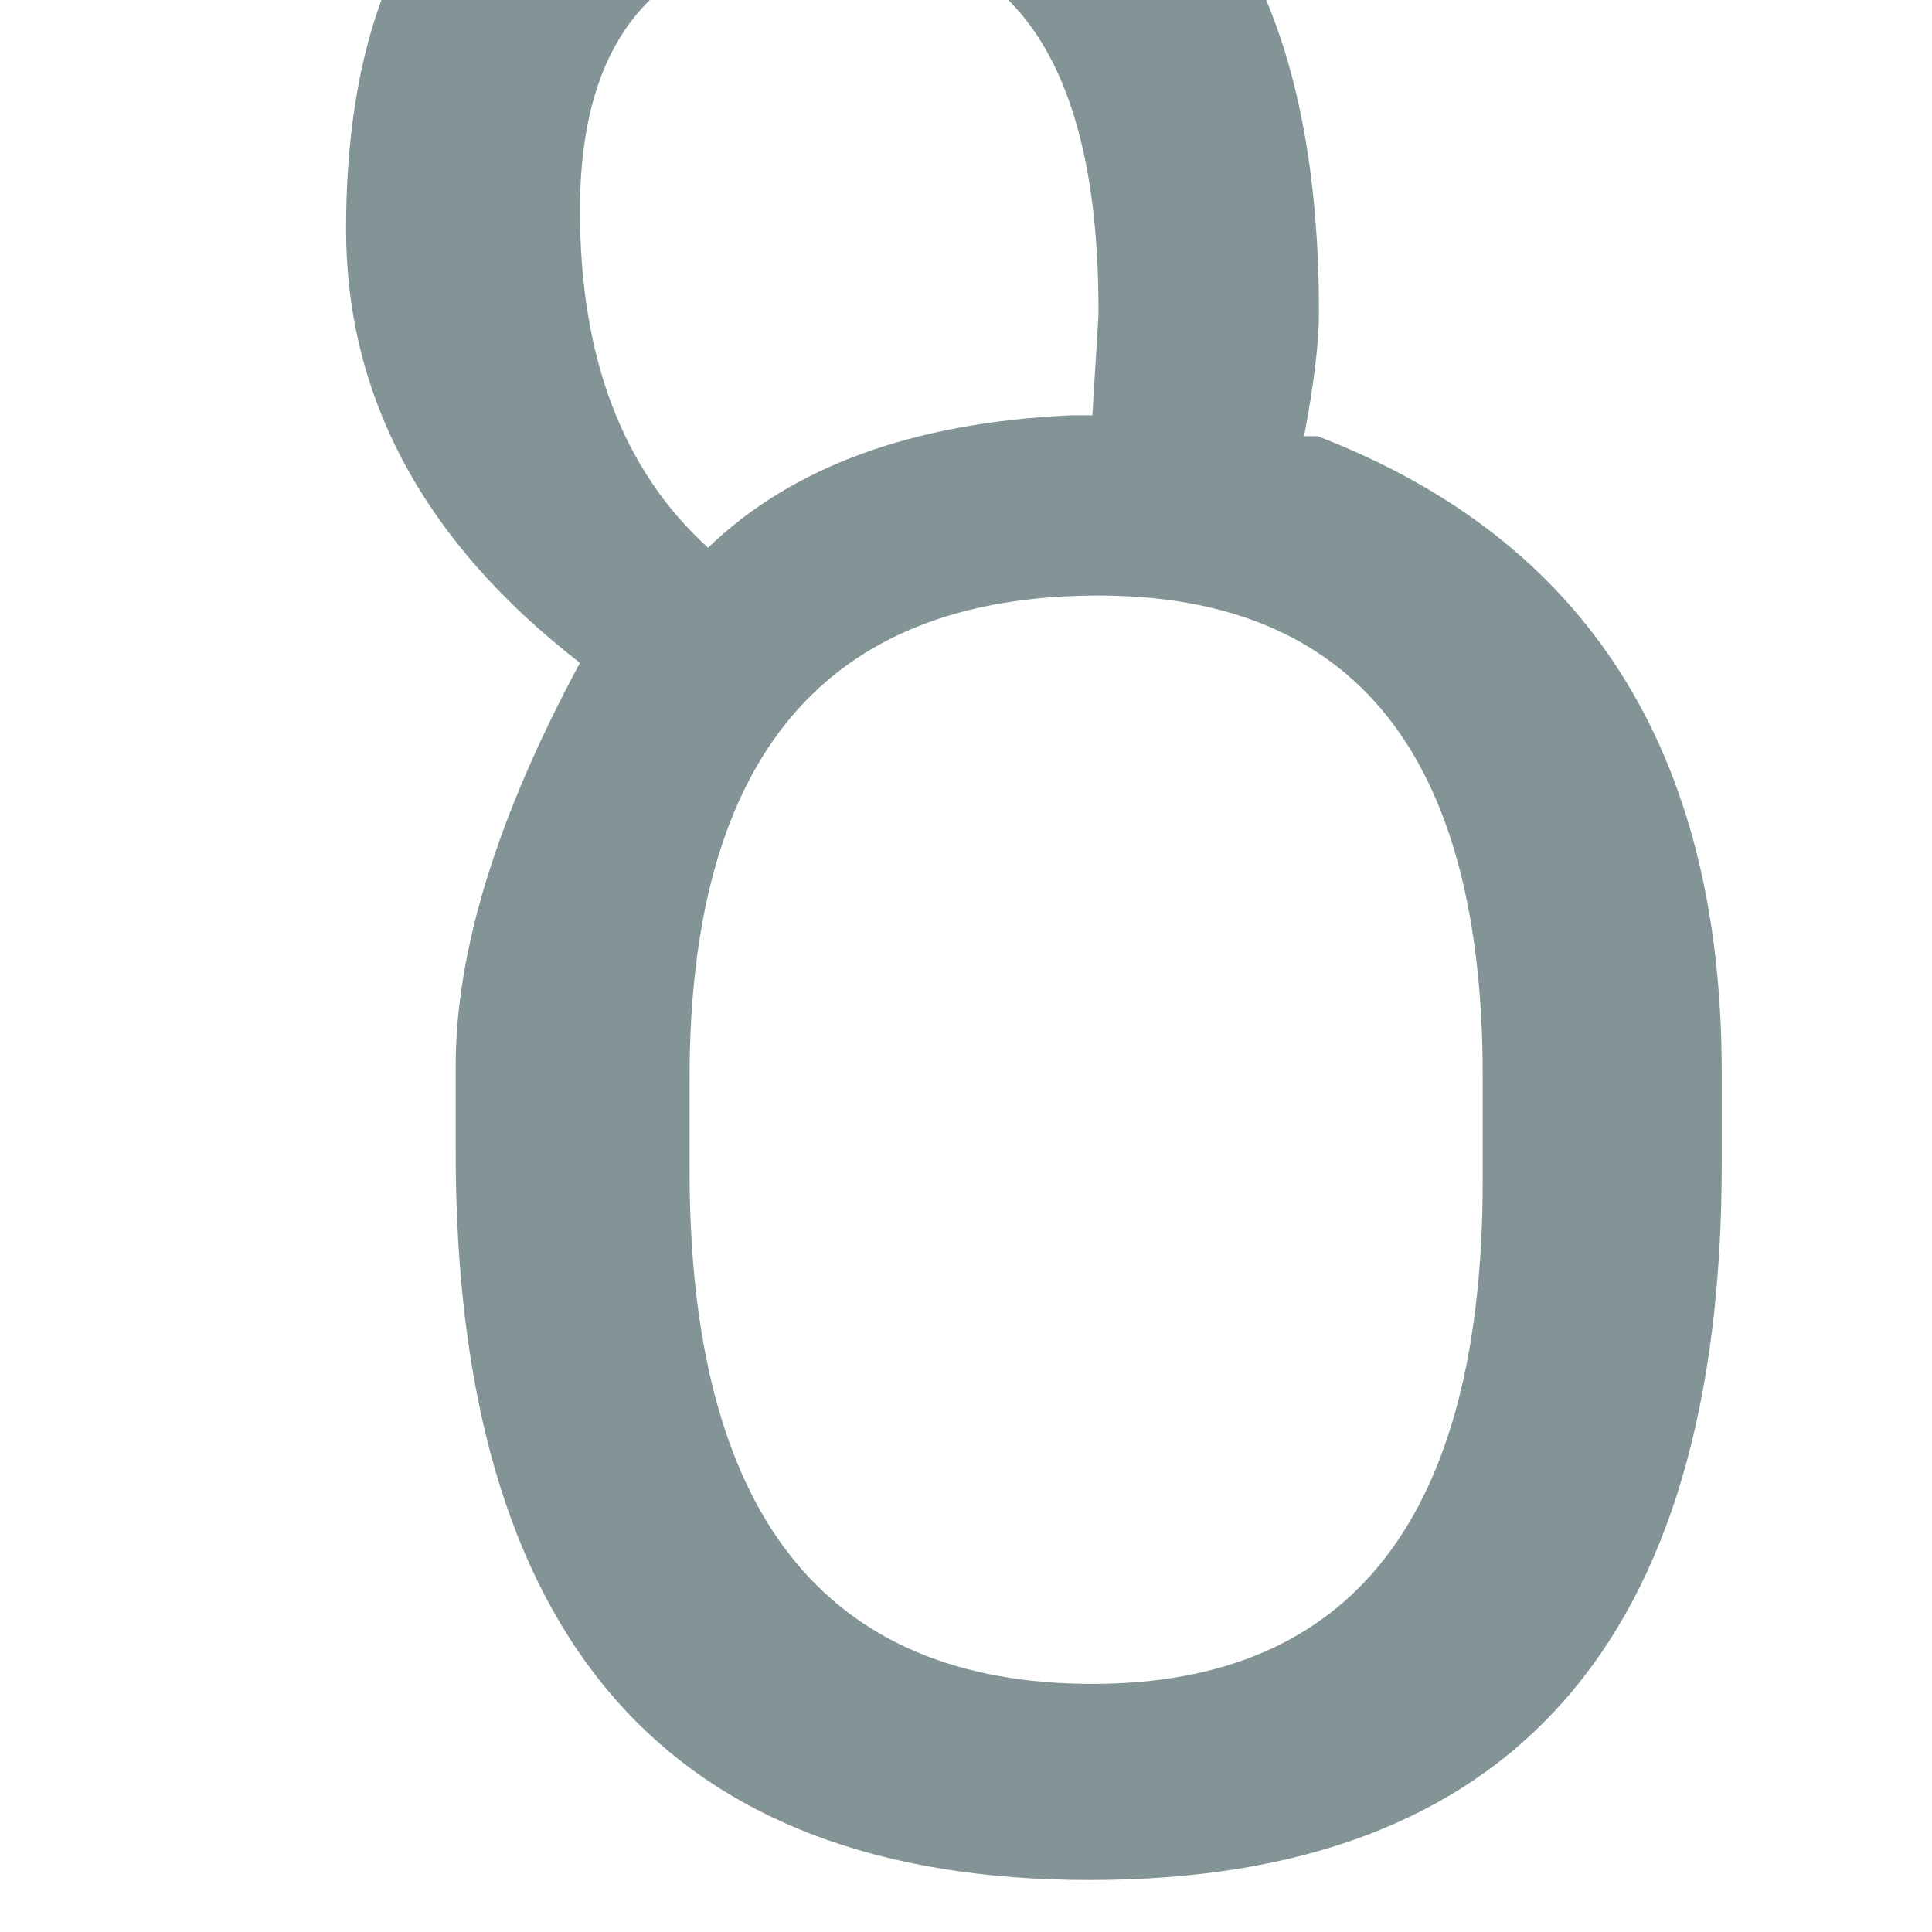
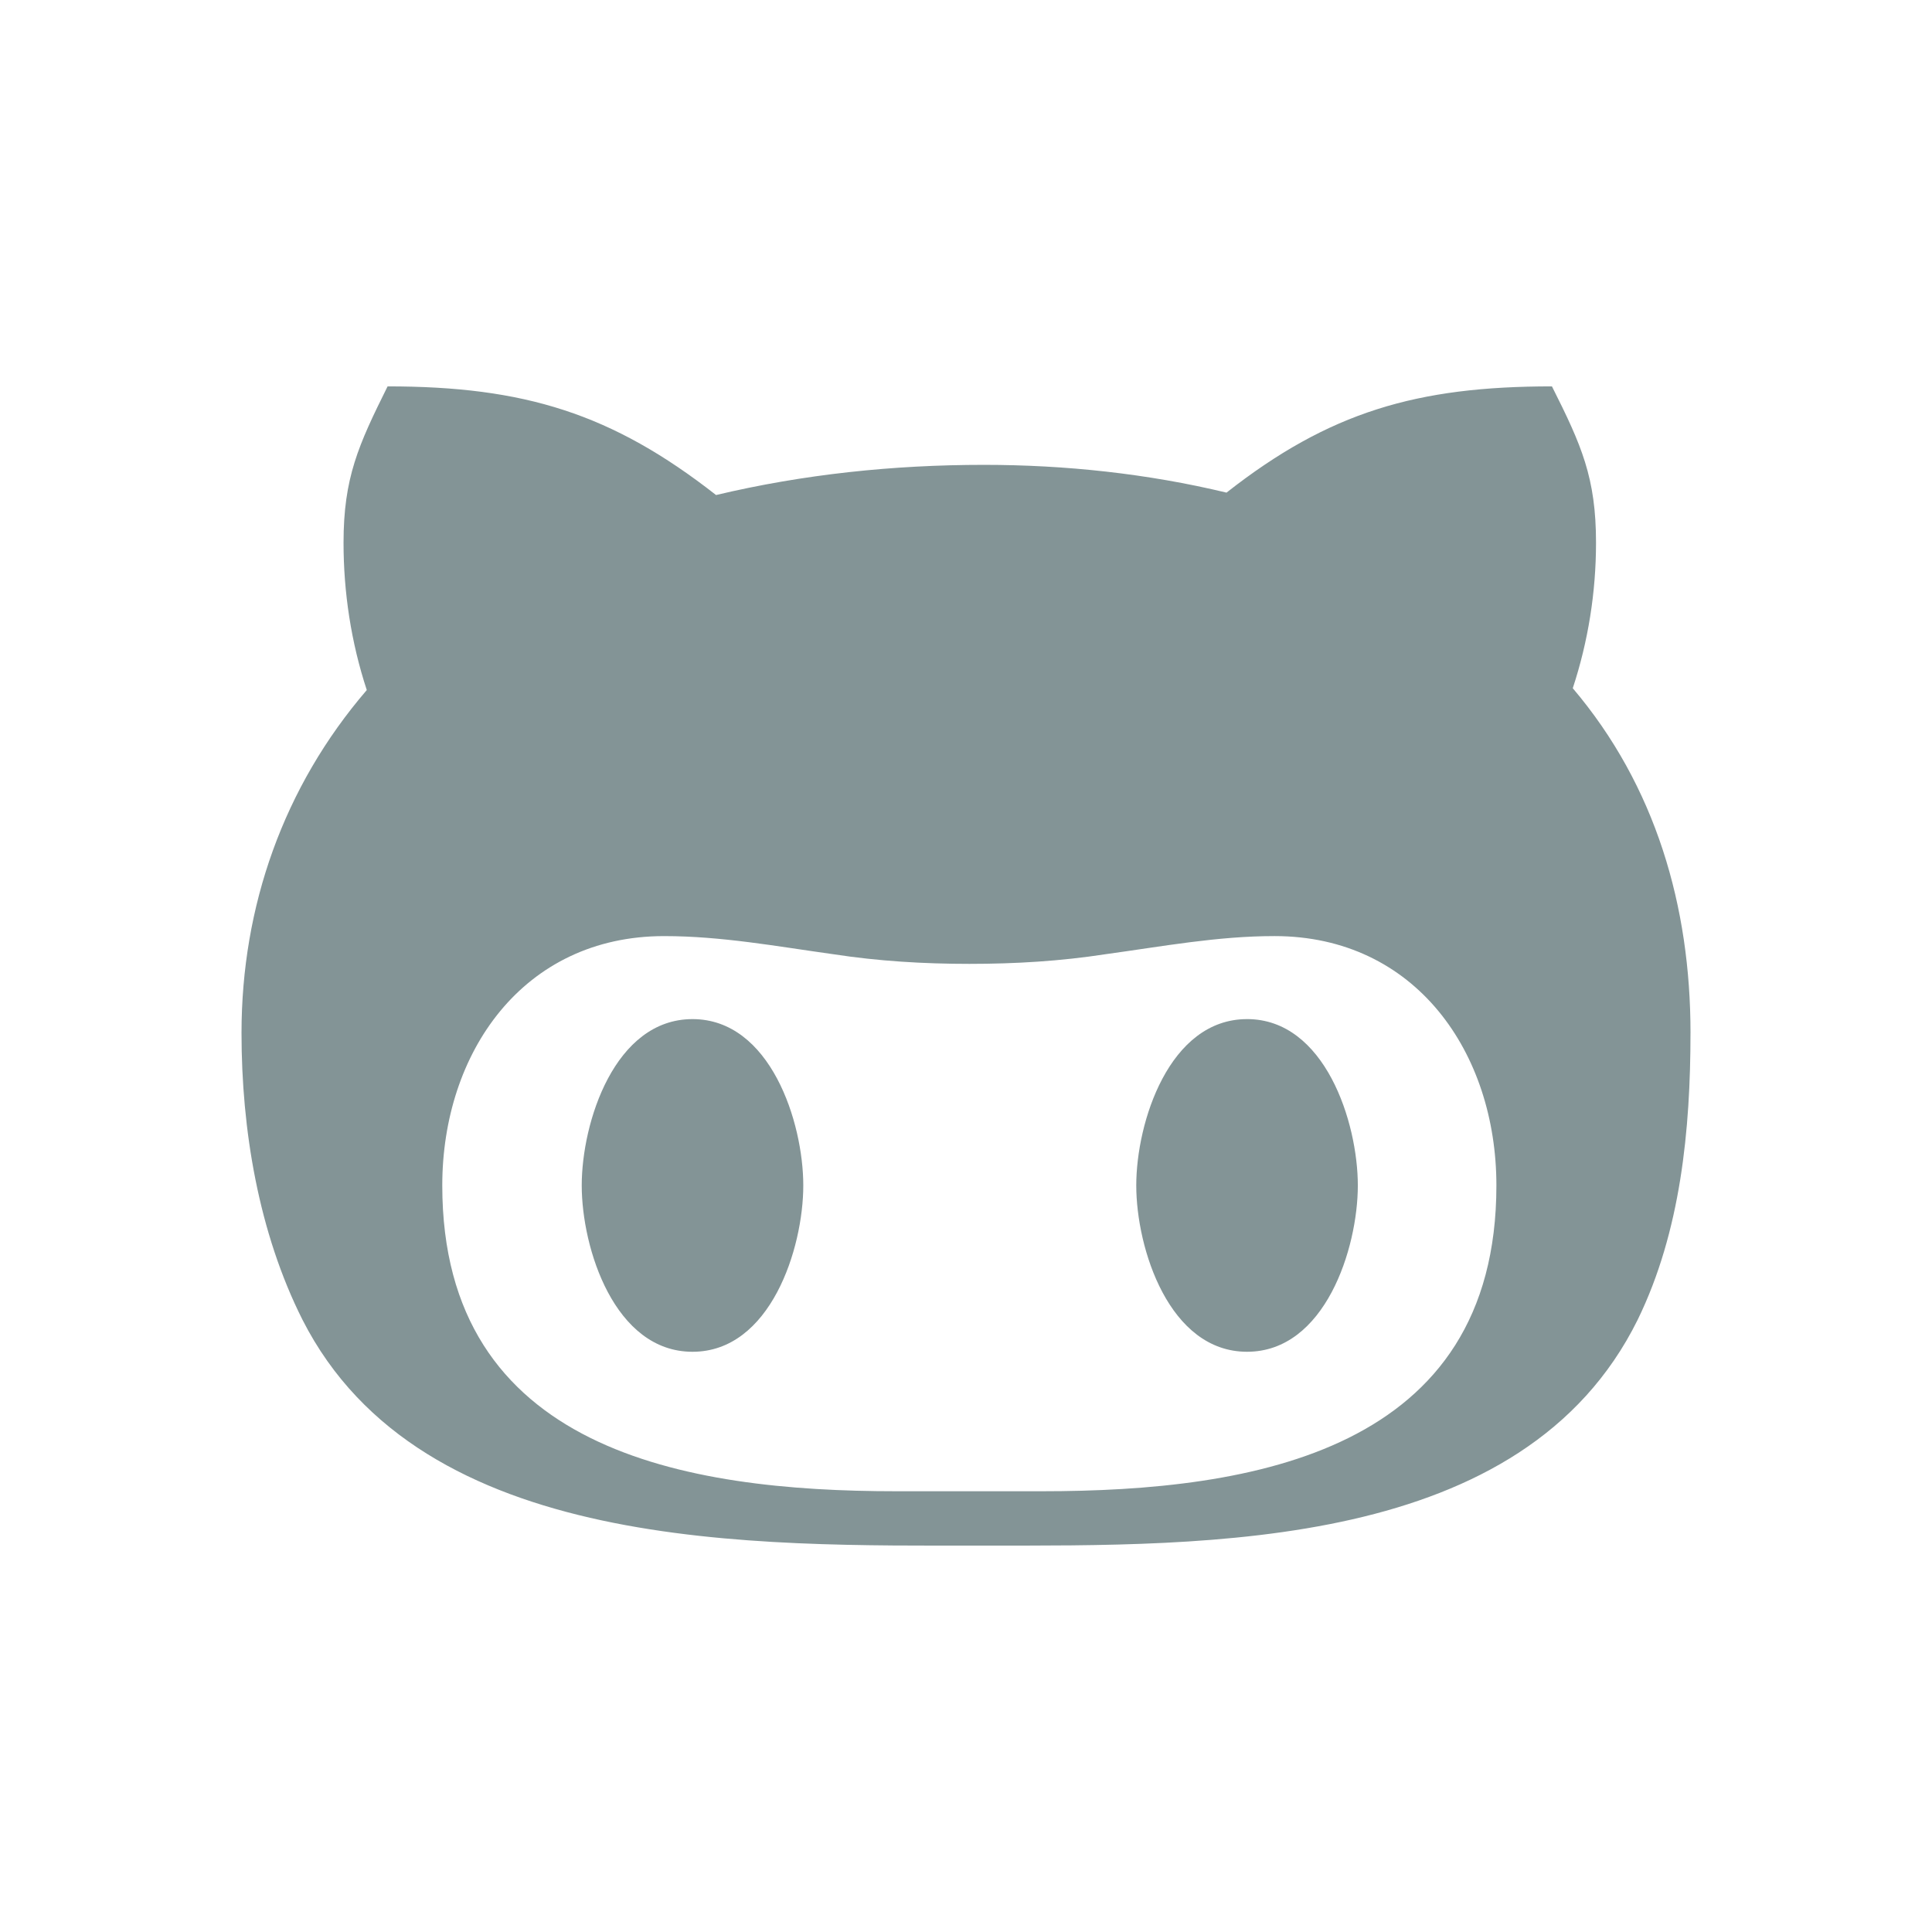
- <svg xmlns="http://www.w3.org/2000/svg" width="600000" height="600000" viewBox="0 0 158.75 158.75">
+ <svg xmlns="http://www.w3.org/2000/svg" width="600" height="600" viewBox="0 0 158.75 158.75">
  <path fill="none" d="M0 0h158.75v158.75H0z" />
-   <text style="-inkscape-font-specification:'FiraMono Nerd Font Mono'" x="49.044" y="214.945" transform="matrix(1.0024 0 0 .9976 -31.86 -62.975)" font-size="206.752" font-family="FiraMono Nerd Font Mono" fill="#839496" stroke-width="9.768">
-     <tspan x="49.044" y="214.945"></tspan>
-   </text>
+   <path fill="#839496" d="M66.005 97.407c0 5.184-2.703 13.667-9.103 13.667S47.8 102.59 47.8 97.407c0-5.185 2.702-13.668 9.102-13.668s9.103 8.482 9.103 13.667zm72.9-12.527c0 7.913-.793 16.297-4.34 23.565-9.4 19-35.247 18.554-53.75 18.554-18.803 0-46.188.668-55.96-18.555-3.622-7.194-5.01-15.652-5.01-23.565 0-10.393 3.447-20.216 10.293-28.178-1.29-3.92-1.91-8.037-1.91-12.105 0-5.333 1.215-8.012 3.62-12.848 11.238 0 18.43 2.23 26.99 8.928 7.192-1.71 14.584-2.48 22-2.48 6.698 0 13.445.72 19.943 2.282 8.435-6.623 15.628-8.73 26.74-8.73 2.432 4.835 3.622 7.514 3.622 12.847 0 4.068-.645 8.112-1.91 11.956 6.822 8.037 9.674 17.934 9.674 28.327zm-15.948 12.527c0-10.89-6.623-20.49-18.232-20.49-4.688 0-9.177.844-13.89 1.49-3.696.57-7.392.793-11.187.793-3.77 0-7.466-.223-11.187-.794-4.638-.645-9.177-1.488-13.89-1.488-11.608 0-18.23 9.6-18.23 20.49 0 21.777 19.942 25.126 37.305 25.126H85.6c17.44 0 37.357-3.324 37.357-25.127zm-20.49-13.668c-6.398 0-9.102 8.482-9.102 13.667 0 5.184 2.704 13.667 9.103 13.667 6.4 0 9.103-8.483 9.103-13.667 0-5.185-2.702-13.668-9.102-13.668z" />
</svg>
